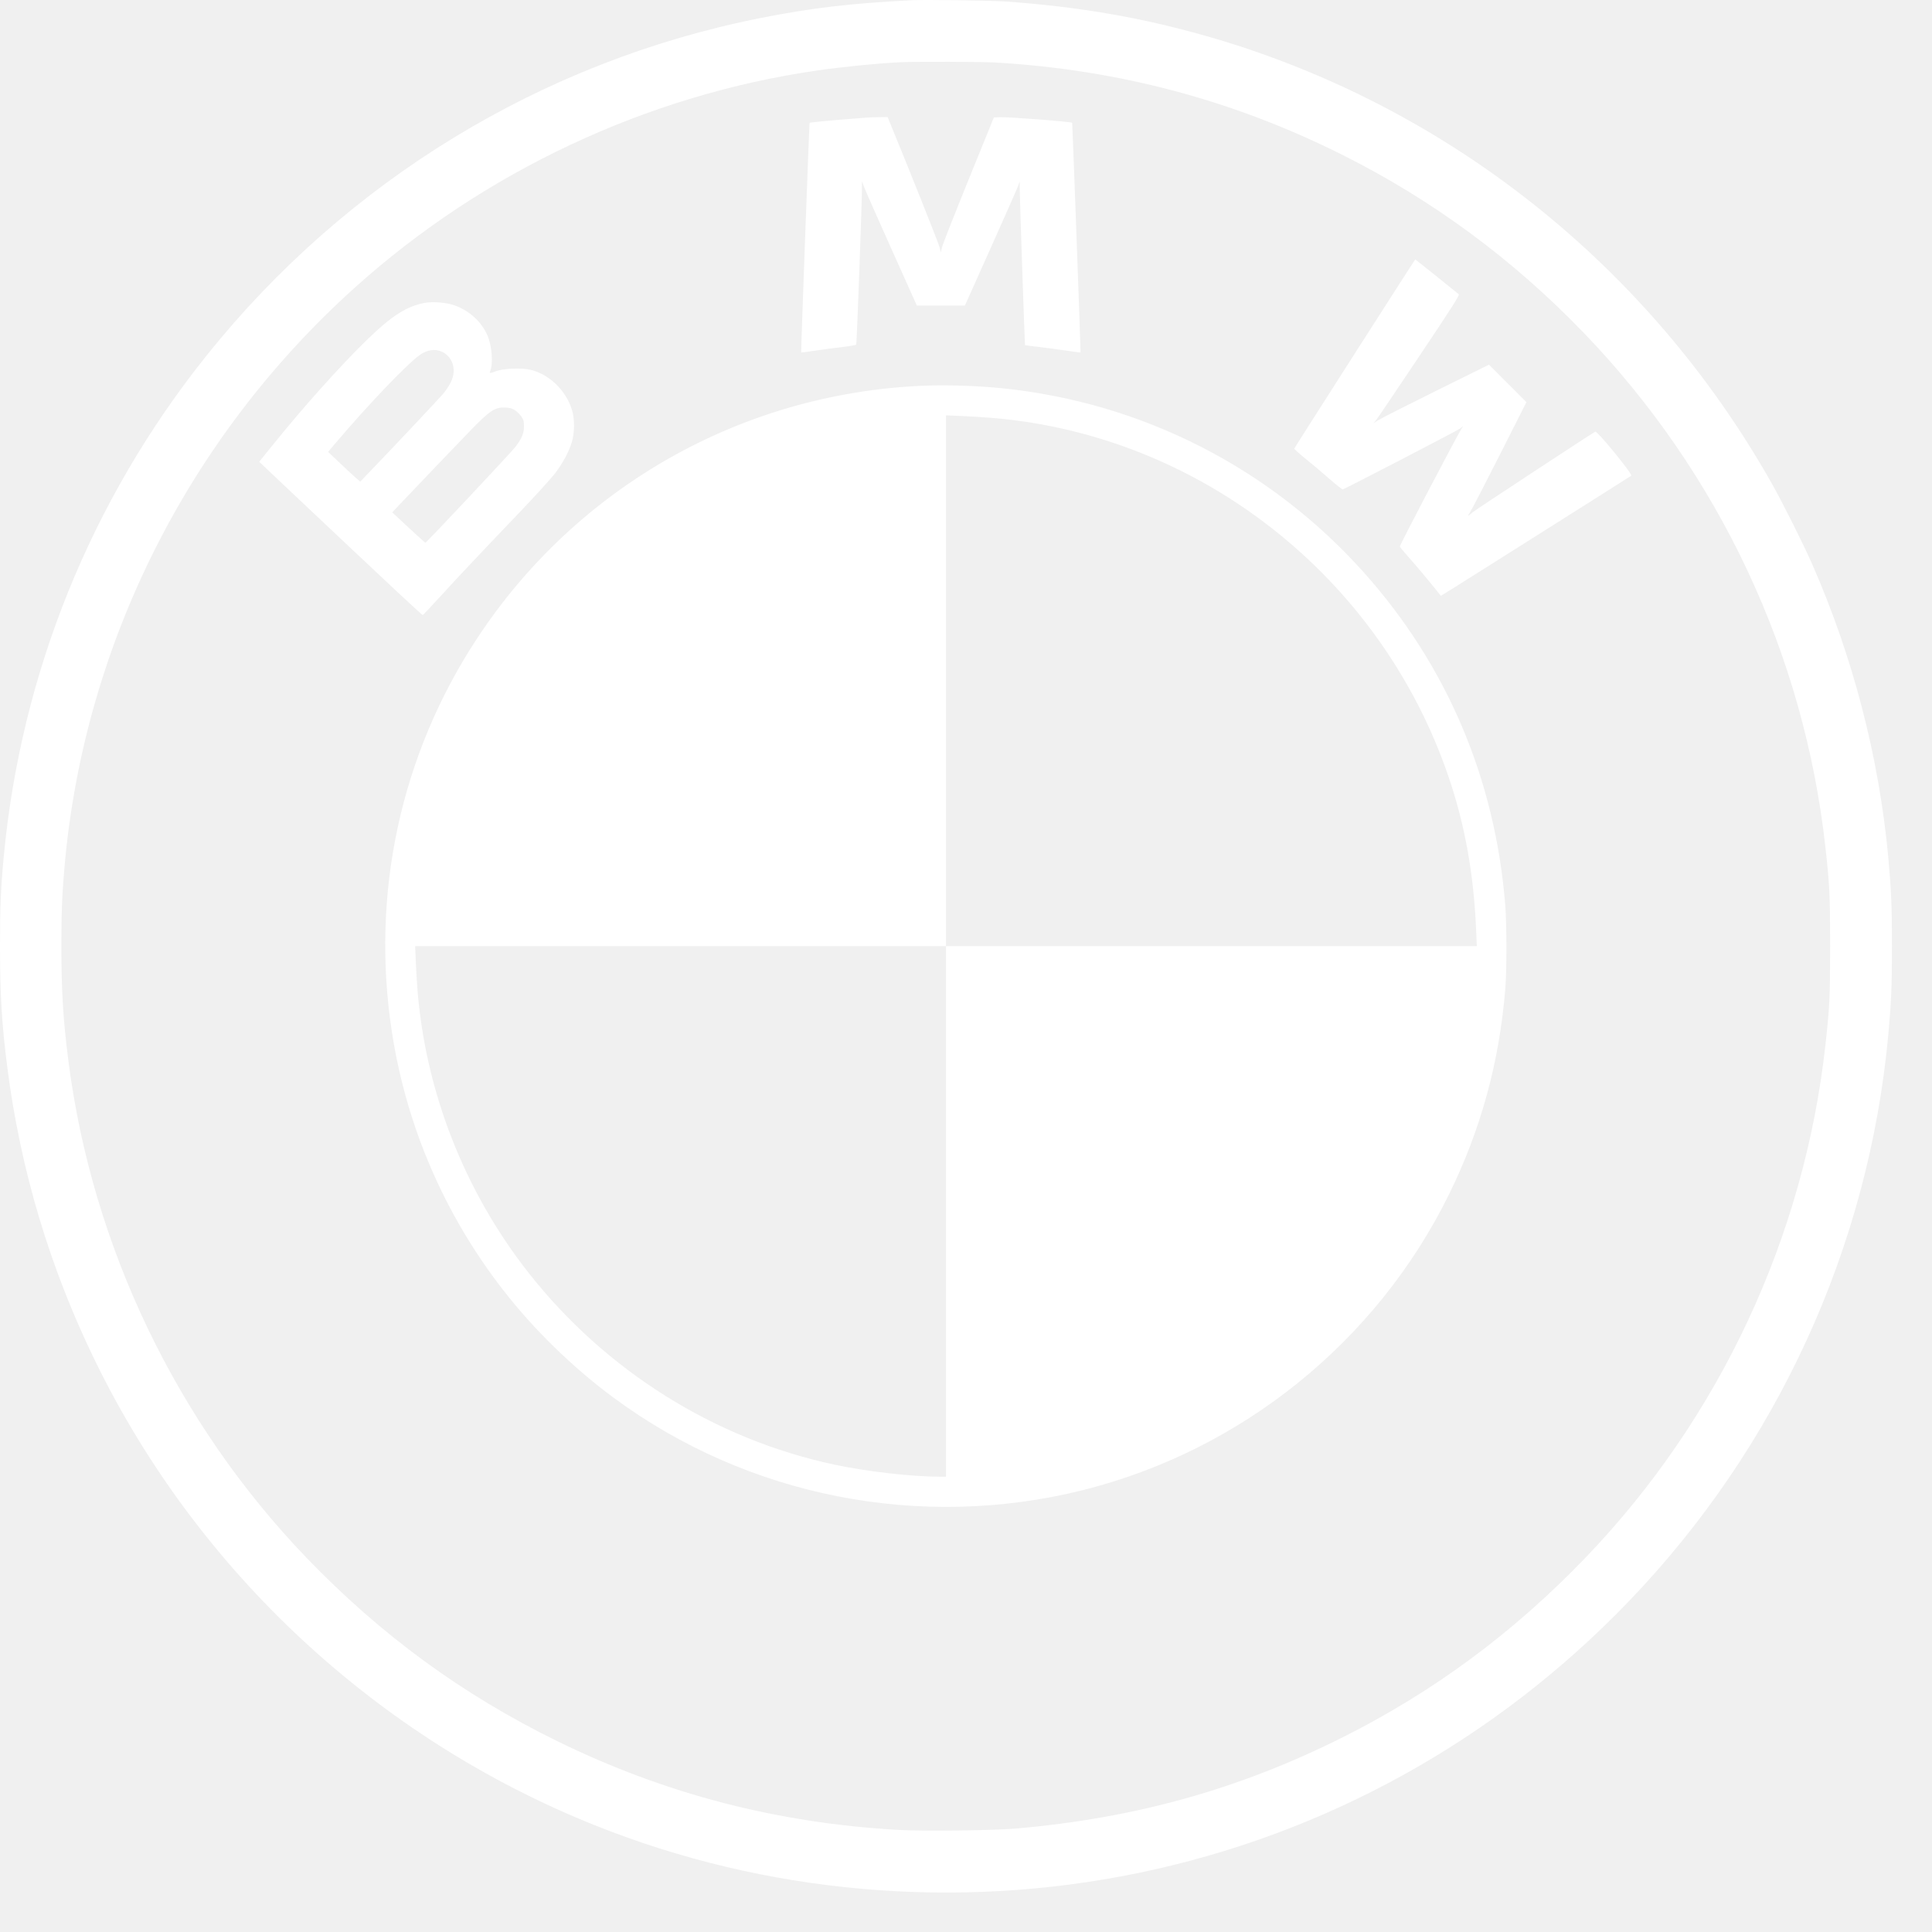
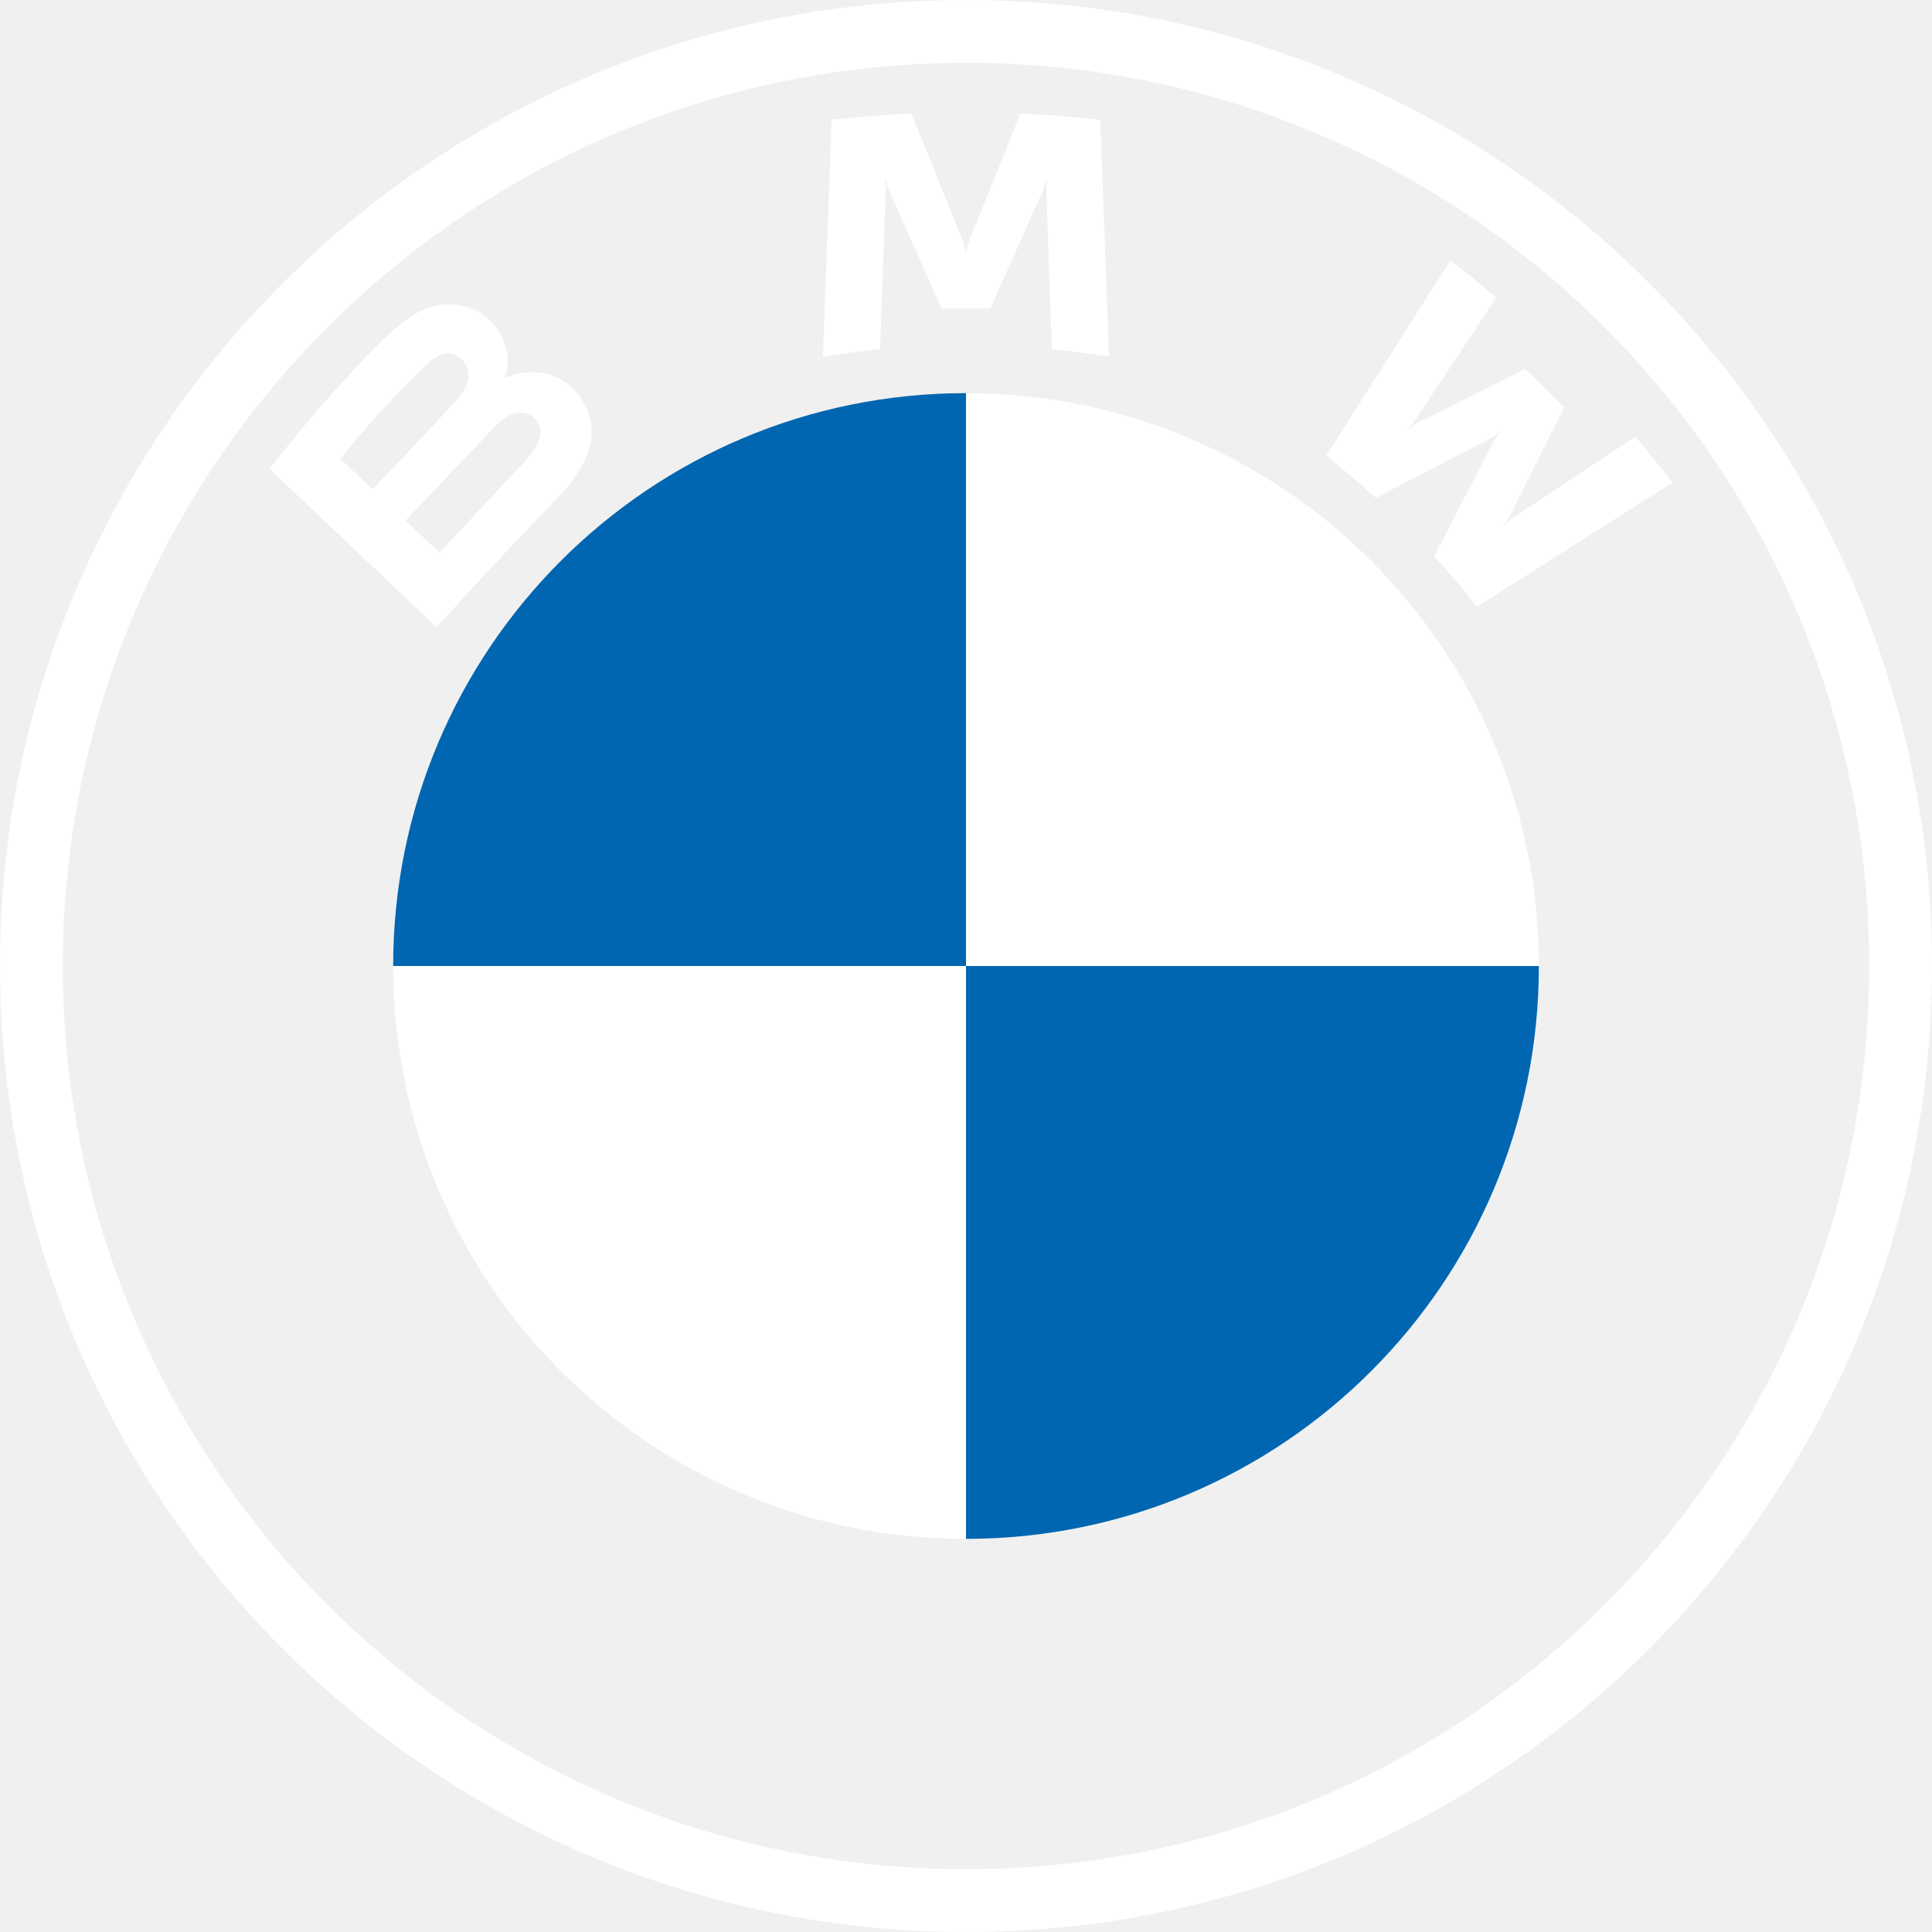
- <svg xmlns="http://www.w3.org/2000/svg" width="48" height="48" viewBox="0 0 48 48" fill="none">
-   <path fill-rule="evenodd" clip-rule="evenodd" d="M22.664 0.005C21.127 0.083 20.163 0.197 18.887 0.45C13.471 1.525 8.606 4.491 5.129 8.837C2.261 12.422 0.517 16.739 0.091 21.303C0.018 22.088 -0 22.538 7.46527e-06 23.519C0.001 24.727 0.044 25.448 0.183 26.527C0.507 29.058 1.239 31.505 2.362 33.807C4.915 39.046 9.371 43.186 14.786 45.351C19.026 47.047 23.742 47.463 28.245 46.541C32.901 45.587 37.129 43.252 40.452 39.8C44.146 35.963 46.426 30.992 46.914 25.712C46.988 24.904 47.005 24.499 47.005 23.507C47.005 22.515 46.988 22.11 46.914 21.303C46.684 18.816 46.038 16.326 45.021 14.011C44.802 13.514 44.293 12.496 44.02 12.013C40.955 6.583 35.922 2.598 29.979 0.898C28.357 0.434 26.766 0.161 24.961 0.036C24.614 0.012 22.963 -0.01 22.664 0.005ZM24.731 1.553C27.788 1.731 30.63 2.486 33.335 3.839C35.587 4.966 37.58 6.434 39.349 8.27C42.712 11.762 44.823 16.257 45.352 21.05C45.457 22.002 45.469 22.245 45.469 23.507C45.469 24.77 45.457 25.012 45.352 25.965C44.826 30.732 42.717 35.24 39.392 38.699C37.592 40.572 35.608 42.038 33.335 43.175C30.781 44.453 28.196 45.173 25.248 45.429C24.679 45.478 22.958 45.499 22.331 45.464C19.312 45.295 16.521 44.57 13.846 43.259C11.487 42.103 9.456 40.617 7.612 38.699C4.386 35.342 2.29 30.966 1.699 26.355C1.569 25.34 1.525 24.629 1.525 23.507C1.525 22.637 1.543 22.208 1.606 21.498C2.098 16.008 4.673 10.878 8.805 7.155C12.009 4.268 16.074 2.359 20.311 1.75C20.977 1.655 21.795 1.574 22.377 1.546C22.755 1.528 24.381 1.533 24.731 1.553ZM21.551 2.921C21.519 2.925 21.328 2.94 21.126 2.954C20.752 2.981 20.123 3.041 20.114 3.051C20.105 3.06 19.897 8.748 19.905 8.756C19.909 8.76 20.082 8.738 20.289 8.707C20.497 8.676 20.8 8.636 20.963 8.617C21.125 8.599 21.265 8.573 21.273 8.56C21.287 8.537 21.415 5.046 21.415 4.676L21.415 4.504L21.47 4.65C21.5 4.731 21.806 5.426 22.152 6.194L22.779 7.592L23.376 7.592L23.973 7.591L24.616 6.156C24.97 5.366 25.276 4.672 25.297 4.612L25.335 4.504L25.336 4.733C25.337 4.976 25.459 8.564 25.466 8.575C25.469 8.578 25.609 8.597 25.778 8.616C25.948 8.635 26.256 8.677 26.463 8.707C26.671 8.738 26.843 8.761 26.846 8.758C26.852 8.752 26.645 3.06 26.638 3.051C26.616 3.023 25.047 2.902 24.838 2.912L24.692 2.919L24.062 4.469C23.716 5.322 23.419 6.076 23.403 6.146L23.373 6.272L23.347 6.153C23.326 6.06 22.57 4.164 22.12 3.074L22.052 2.908L21.83 2.911C21.708 2.913 21.582 2.918 21.551 2.921ZM33.659 8.784C32.836 10.07 32.159 11.133 32.156 11.145C32.152 11.156 32.279 11.271 32.437 11.398C32.596 11.525 32.862 11.75 33.03 11.898C33.198 12.045 33.347 12.162 33.362 12.158C33.425 12.142 36.197 10.704 36.271 10.649L36.351 10.589L36.307 10.658C36.196 10.829 34.778 13.537 34.779 13.577C34.779 13.588 34.857 13.686 34.953 13.793C35.144 14.006 35.479 14.404 35.674 14.648L35.797 14.803L35.868 14.761C36.041 14.657 40.51 11.835 40.528 11.818C40.566 11.782 39.687 10.704 39.635 10.724C39.586 10.743 36.656 12.668 36.593 12.723C36.461 12.838 36.446 12.84 36.518 12.734C36.558 12.676 36.89 12.035 37.257 11.31L37.923 9.991L37.458 9.526L36.993 9.061L35.662 9.719C34.93 10.081 34.284 10.409 34.227 10.448L34.124 10.518L34.188 10.439C34.223 10.396 34.707 9.679 35.263 8.848C36.101 7.594 36.269 7.331 36.241 7.309C35.955 7.076 35.165 6.444 35.161 6.444C35.158 6.444 34.482 7.497 33.659 8.784ZM10.553 7.525C10.11 7.604 9.726 7.85 9.118 8.442C8.431 9.112 7.523 10.128 6.731 11.112L6.44 11.473L7.226 12.216C9.744 14.592 10.488 15.287 10.504 15.281C10.514 15.277 10.711 15.068 10.943 14.815C11.452 14.259 11.883 13.802 12.879 12.76C13.296 12.324 13.709 11.869 13.799 11.749C13.991 11.491 14.131 11.229 14.205 10.991C14.279 10.752 14.281 10.404 14.208 10.176C14.055 9.692 13.642 9.296 13.177 9.187C12.956 9.135 12.521 9.152 12.332 9.22C12.161 9.282 12.154 9.282 12.182 9.209C12.255 9.016 12.22 8.592 12.111 8.335C11.962 7.989 11.649 7.706 11.275 7.581C11.077 7.514 10.754 7.489 10.553 7.525ZM10.959 8.731C11.251 8.852 11.355 9.188 11.198 9.502C11.158 9.582 11.073 9.71 11.008 9.786C10.893 9.92 9.84 11.04 9.247 11.657L8.95 11.967L8.826 11.859C8.758 11.799 8.578 11.632 8.427 11.488L8.152 11.227L8.324 11.024C9.146 10.051 10.175 8.977 10.459 8.799C10.629 8.691 10.807 8.667 10.959 8.731ZM22.917 9.584C18.415 9.78 14.323 12.103 11.851 15.864C9.953 18.752 9.207 22.203 9.737 25.643C10.098 27.981 11.039 30.165 12.495 32.043C13.259 33.029 14.226 33.972 15.246 34.726C18.573 37.185 22.867 38.031 26.902 37.022C30.848 36.036 34.197 33.332 35.995 29.684C36.79 28.07 37.251 26.389 37.399 24.564C37.436 24.114 37.435 22.964 37.398 22.497C37.151 19.362 35.945 16.525 33.88 14.218C31.559 11.625 28.382 10.005 24.915 9.648C24.291 9.583 23.502 9.558 22.917 9.584ZM12.798 10.194C12.85 10.229 12.921 10.3 12.956 10.353C13.009 10.433 13.019 10.472 13.018 10.599C13.017 10.768 12.967 10.889 12.809 11.098C12.708 11.233 10.595 13.483 10.57 13.483C10.56 13.483 10.371 13.313 10.149 13.106L9.745 12.729L9.833 12.635C10.285 12.158 11.436 10.954 11.71 10.673C12.184 10.188 12.299 10.114 12.563 10.126C12.671 10.131 12.726 10.147 12.798 10.194ZM24.674 10.385C29.818 10.82 34.291 14.338 35.982 19.278C36.396 20.487 36.616 21.711 36.675 23.134L36.691 23.507H30.097H23.503V30.098V36.689L23.371 36.689C22.646 36.687 21.561 36.564 20.743 36.391C17.764 35.76 15.049 34.059 13.134 31.625C11.536 29.592 10.567 27.116 10.369 24.552C10.356 24.388 10.338 24.086 10.33 23.88L10.314 23.507H16.909H23.503V16.913V10.319L23.887 10.335C24.099 10.344 24.453 10.366 24.674 10.385Z" fill="white" />
+ <svg xmlns="http://www.w3.org/2000/svg" width="78" height="78" viewBox="0 0 78 78" fill="none">
+   <g clip-path="url(#clip0_597_479)">
+     <path d="M39 0C17.462 0 0 17.462 0 39C0 60.538 17.462 78 39 78C60.538 78 78 60.538 78 39C78 17.462 60.538 0 39 0ZM75.464 39C75.464 59.138 59.14 75.464 39 75.464C18.86 75.464 2.536 59.138 2.536 39C2.536 18.863 18.863 2.536 39 2.536C59.138 2.536 75.464 18.863 75.464 39Z" fill="white" />
+     <path d="M57.901 22.453C58.431 23.022 59.195 23.939 59.624 24.497L67.521 19.484C67.126 18.968 66.498 18.184 66.028 17.631L61.027 20.938L60.685 21.231L60.94 20.86L63.148 16.453L61.587 14.891L57.177 17.099L56.806 17.354L57.101 17.012L60.41 12.013C59.828 11.518 59.268 11.064 58.555 10.514L53.542 18.404C54.178 18.892 55.015 19.61 55.549 20.099L60.268 17.65L60.571 17.427L60.348 17.73L57.901 22.453Z" fill="white" />
+     <path d="M39.981 12.453L42.139 7.62L42.277 7.191L42.238 7.638L42.465 14.098C43.221 14.168 44.004 14.274 44.774 14.402L44.423 4.836C43.345 4.717 42.272 4.632 41.199 4.586L39.073 9.862L38.998 10.254L38.922 9.862L36.799 4.586C35.726 4.632 34.652 4.717 33.575 4.836L33.224 14.402C33.994 14.274 34.776 14.171 35.533 14.098L35.76 7.638L35.721 7.191L35.859 7.62L38.016 12.453H39.981Z" fill="white" />
+     <path d="M22.529 20.078C23.777 18.764 24.483 17.246 23.235 15.797C22.557 15.01 21.417 14.838 20.472 15.226L20.378 15.262L20.408 15.18C20.548 14.806 20.637 13.614 19.622 12.79C19.126 12.389 18.505 12.24 17.877 12.304C16.705 12.424 15.804 13.224 13.35 15.96C12.61 16.785 11.532 18.087 10.885 18.931L17.624 25.324C19.858 22.852 20.768 21.933 22.529 20.078ZM13.735 18.514C15.093 16.854 16.535 15.347 17.189 14.751C17.395 14.563 17.62 14.375 17.893 14.302C18.335 14.18 18.791 14.494 18.895 14.948C18.998 15.405 18.711 15.838 18.392 16.196C17.675 17.005 15.042 19.759 15.042 19.759L13.735 18.514ZM16.375 21.018C16.375 21.018 18.938 18.308 19.775 17.441C20.108 17.097 20.321 16.888 20.55 16.776C20.846 16.631 21.169 16.602 21.458 16.794C21.743 16.985 21.873 17.312 21.802 17.638C21.717 18.026 21.401 18.395 21.14 18.677C20.787 19.055 17.746 22.309 17.741 22.314L16.375 21.018Z" fill="white" />
+     <path d="M62.128 39H39V15.872C51.781 15.872 62.128 26.218 62.128 39Z" fill="white" />
+     <path d="M39 39V62.128C26.219 62.128 15.873 51.781 15.873 39H39Z" fill="white" />
+     <path d="M39 15.872V39H15.873C15.873 26.218 26.219 15.872 39 15.872Z" fill="#0066B1" />
+     <path d="M62.128 39C62.128 51.781 51.781 62.128 39 62.128V39H62.128Z" fill="#0066B1" />
+   </g>
+   <defs>
+     <clipPath id="clip0_597_479">
+       <rect width="78" height="78" fill="white" />
+     </clipPath>
+   </defs>
</svg>
